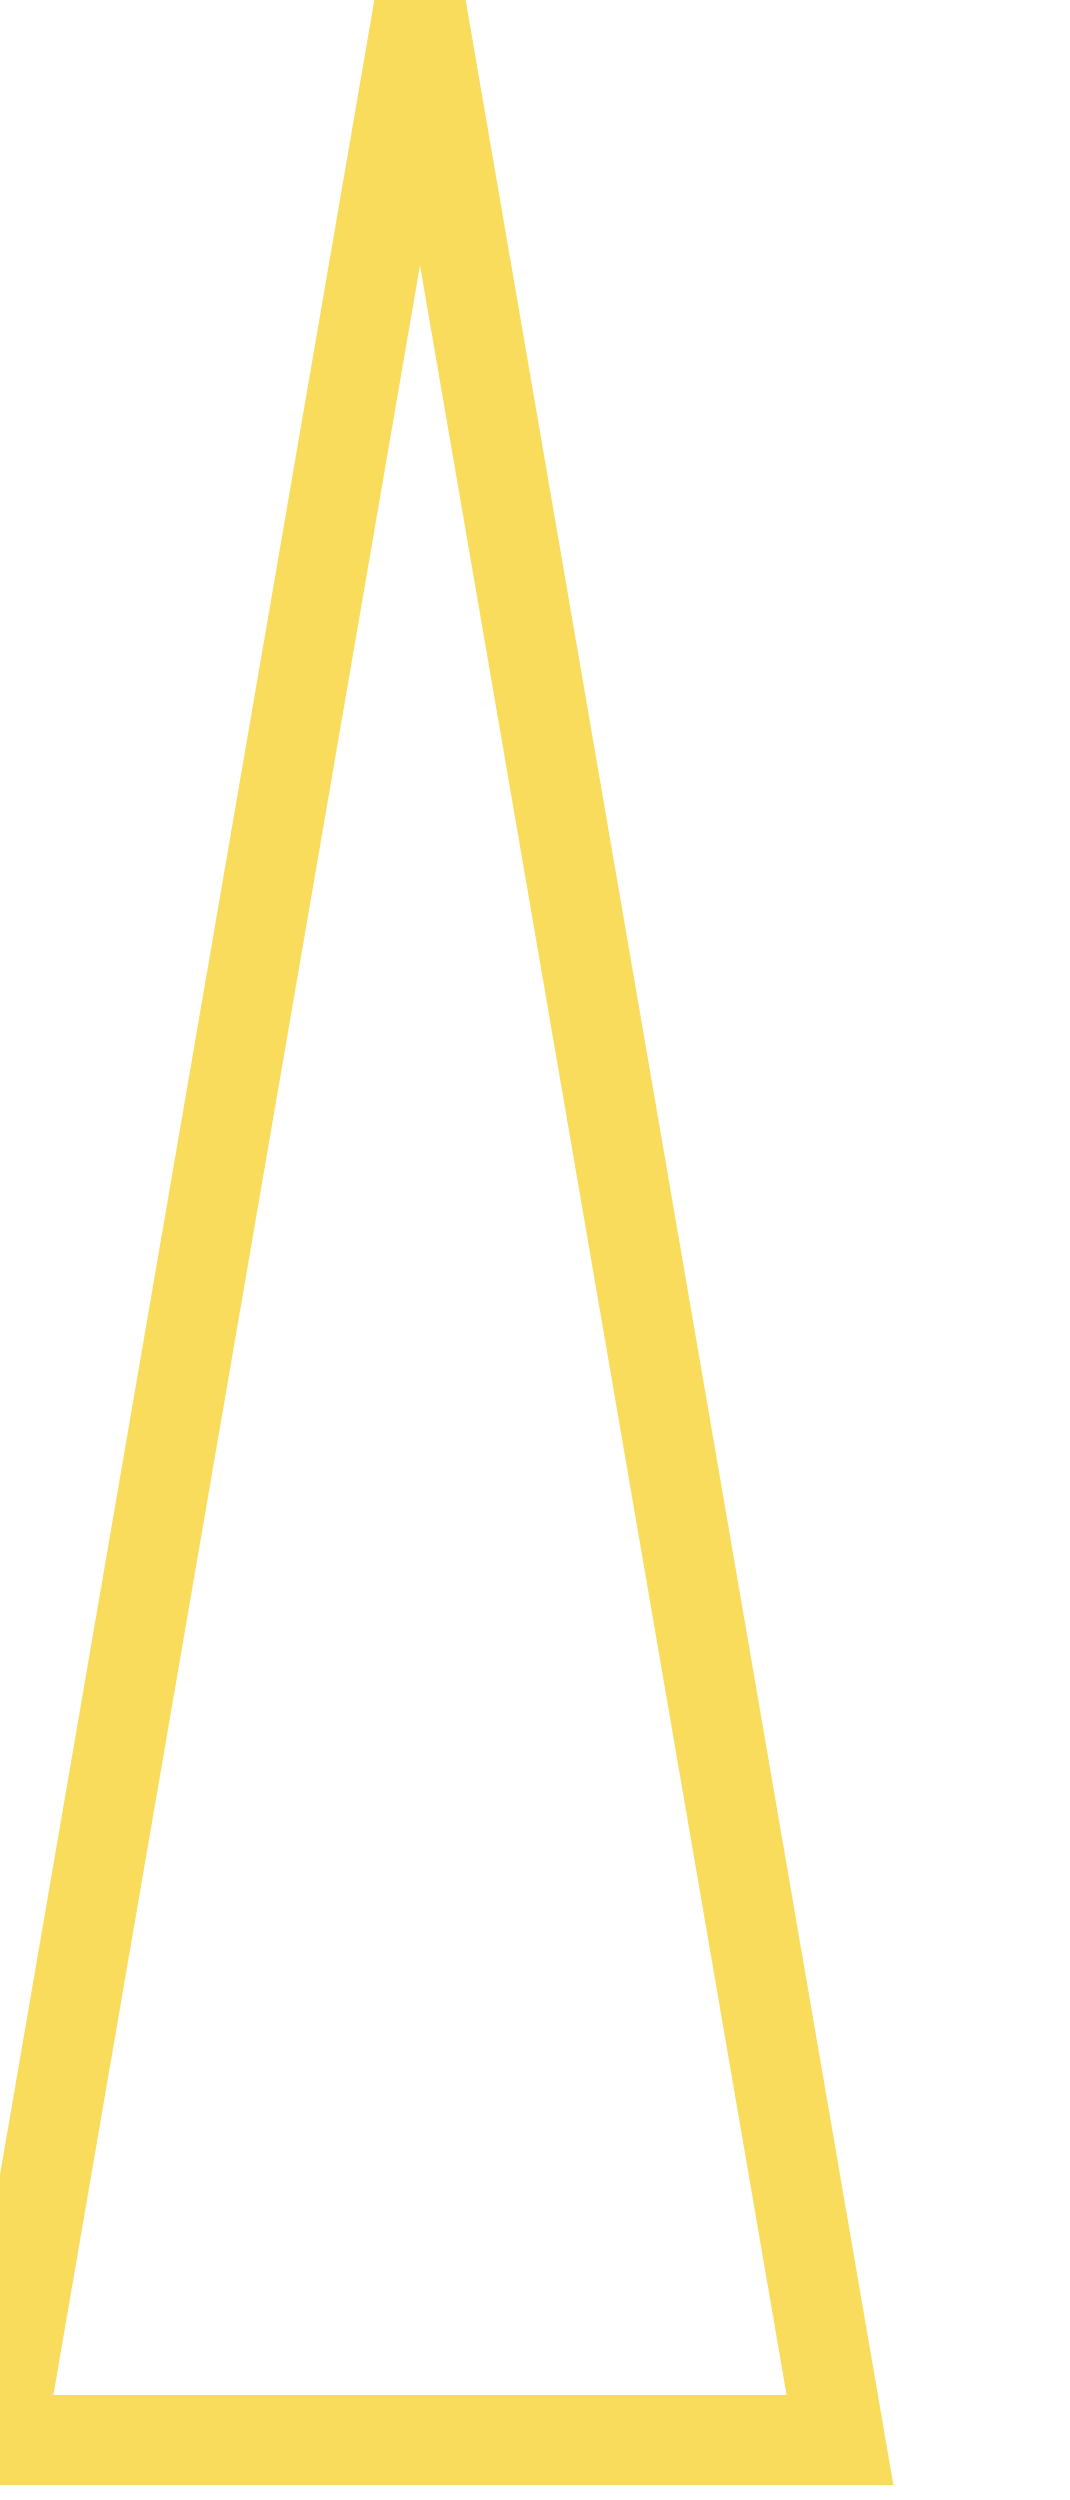
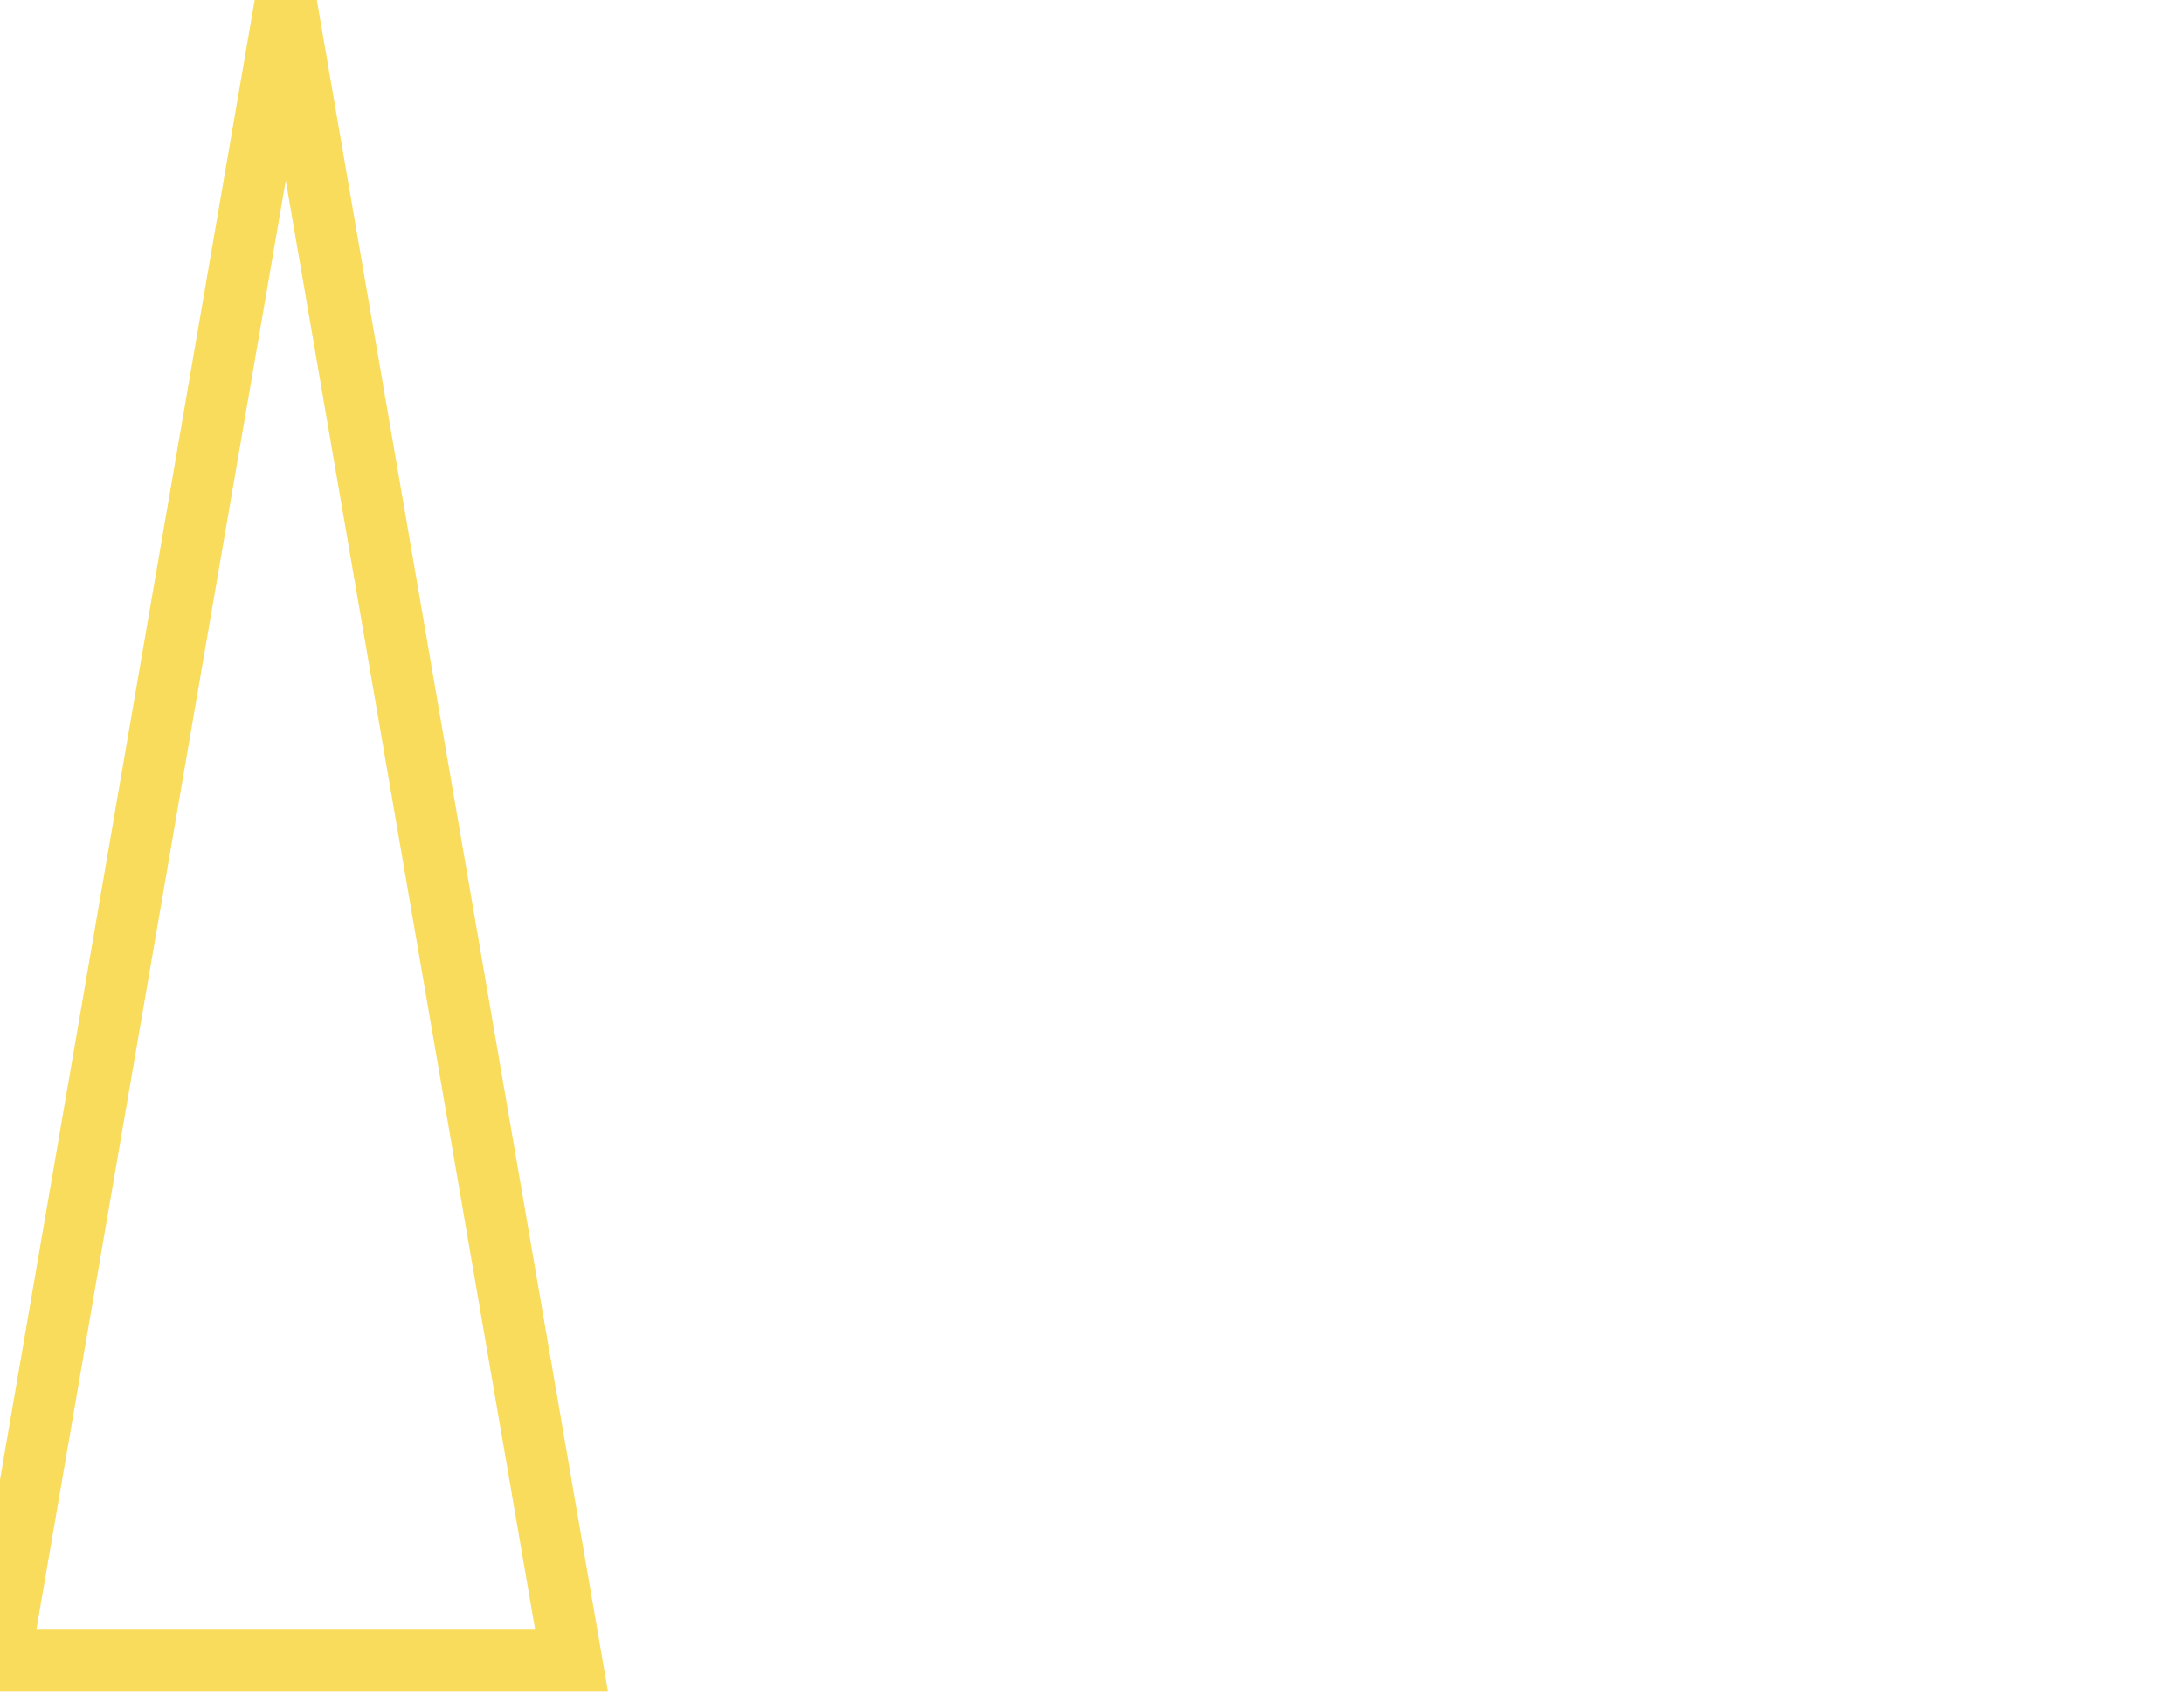
- <svg xmlns="http://www.w3.org/2000/svg" width="107" height="250">
+ <svg xmlns="http://www.w3.org/2000/svg" width="321" height="250">
  <g transform="translate(0)">
    <g style="stroke:#F9DC5C;stroke-width:9;">
      <g style="fill:transparent;">
        <polygon points="             0,244             84,244             42,0           " />
      </g>
    </g>
  </g>
</svg>
